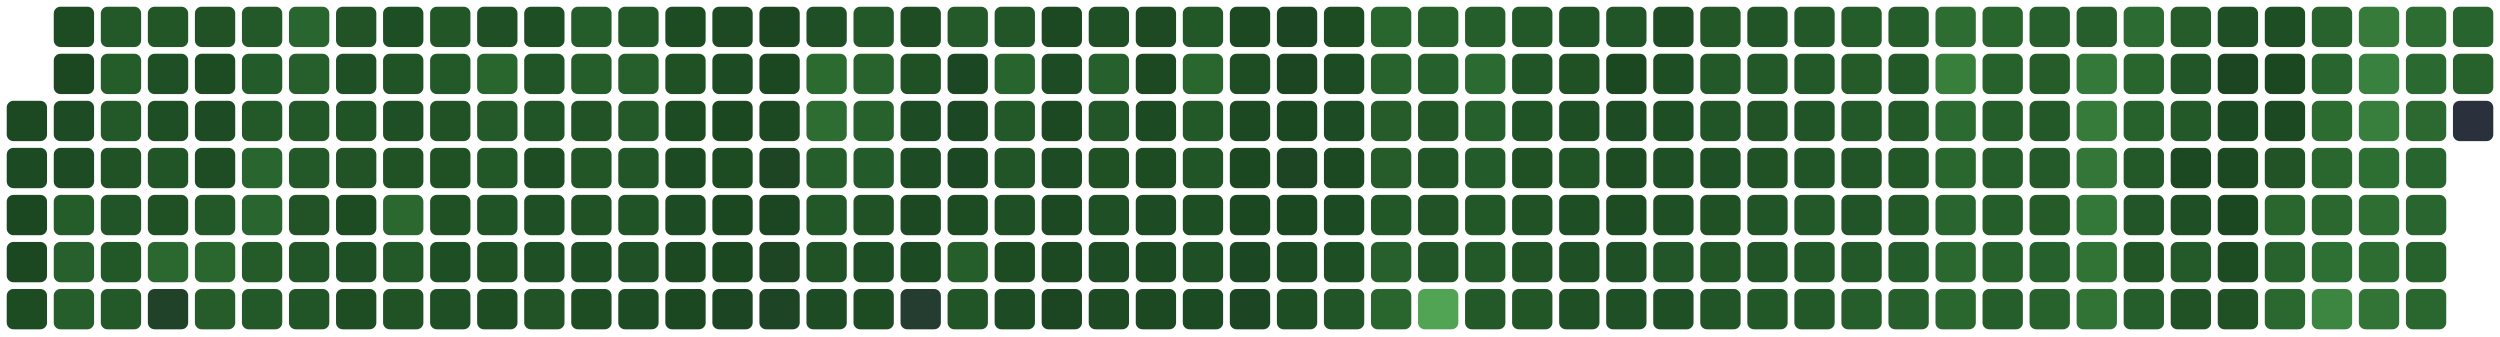
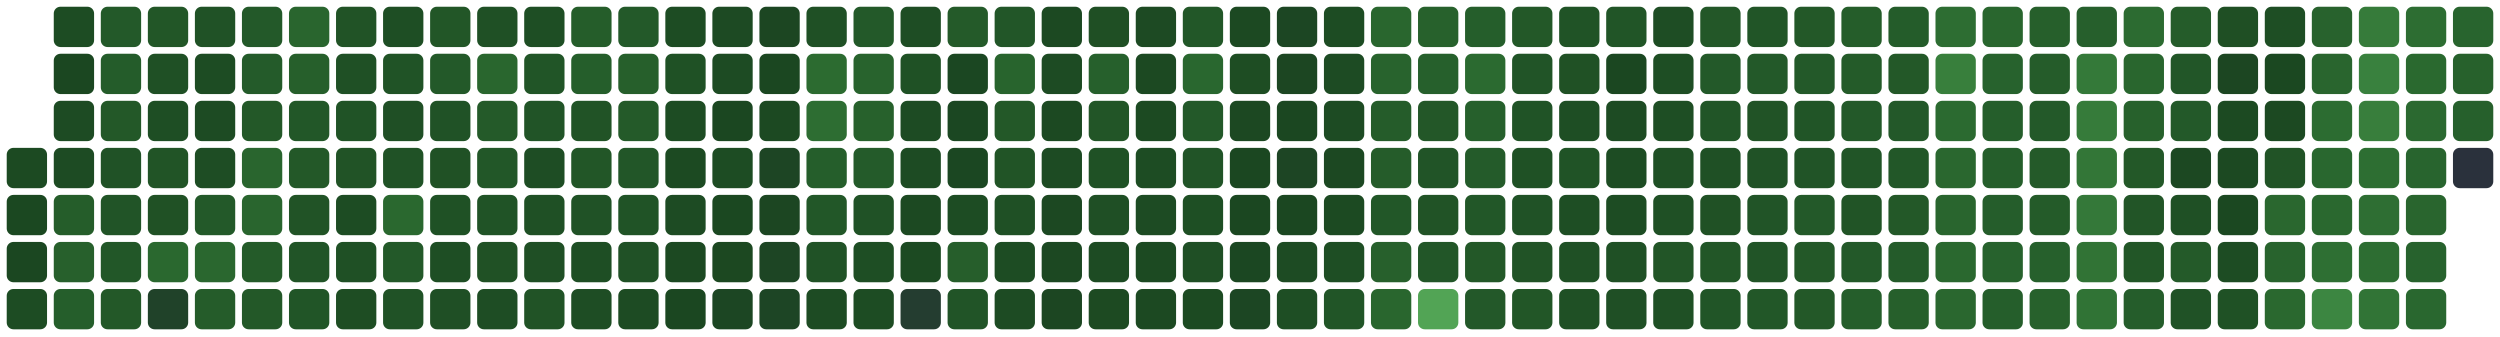
<svg xmlns="http://www.w3.org/2000/svg" width="744" height="100">
-   <rect x="2" y="30" width="12" height="12" rx="2" fill="rgb(28 73 34)" />
  <rect x="2" y="44" width="12" height="12" rx="2" fill="rgb(28 74 34)" />
  <rect x="2" y="58" width="12" height="12" rx="2" fill="rgb(27 72 33)" />
  <rect x="2" y="72" width="12" height="12" rx="2" fill="rgb(27 71 33)" />
  <rect x="2" y="86" width="12" height="12" rx="2" fill="rgb(29 76 35)" />
  <rect x="16" y="2" width="12" height="12" rx="2" fill="rgb(29 76 35)" />
  <rect x="16" y="16" width="12" height="12" rx="2" fill="rgb(27 71 33)" />
  <rect x="16" y="30" width="12" height="12" rx="2" fill="rgb(29 75 35)" />
  <rect x="16" y="44" width="12" height="12" rx="2" fill="rgb(29 75 35)" />
  <rect x="16" y="58" width="12" height="12" rx="2" fill="rgb(37 93 42)" />
  <rect x="16" y="72" width="12" height="12" rx="2" fill="rgb(39 96 44)" />
  <rect x="16" y="86" width="12" height="12" rx="2" fill="rgb(37 94 43)" />
  <rect x="30" y="2" width="12" height="12" rx="2" fill="rgb(35 89 41)" />
  <rect x="30" y="16" width="12" height="12" rx="2" fill="rgb(36 92 42)" />
  <rect x="30" y="30" width="12" height="12" rx="2" fill="rgb(35 88 40)" />
  <rect x="30" y="44" width="12" height="12" rx="2" fill="rgb(32 82 38)" />
  <rect x="30" y="58" width="12" height="12" rx="2" fill="rgb(33 84 39)" />
  <rect x="30" y="72" width="12" height="12" rx="2" fill="rgb(34 87 40)" />
  <rect x="30" y="86" width="12" height="12" rx="2" fill="rgb(35 88 40)" />
  <rect x="44" y="2" width="12" height="12" rx="2" fill="rgb(34 86 39)" />
  <rect x="44" y="16" width="12" height="12" rx="2" fill="rgb(31 80 37)" />
  <rect x="44" y="30" width="12" height="12" rx="2" fill="rgb(30 78 36)" />
  <rect x="44" y="44" width="12" height="12" rx="2" fill="rgb(33 84 38)" />
  <rect x="44" y="58" width="12" height="12" rx="2" fill="rgb(32 81 37)" />
  <rect x="44" y="72" width="12" height="12" rx="2" fill="rgb(42 104 47)" />
  <rect x="44" y="86" width="12" height="12" rx="2" fill="rgb(32 66 41)" />
  <rect x="58" y="2" width="12" height="12" rx="2" fill="rgb(32 82 38)" />
  <rect x="58" y="16" width="12" height="12" rx="2" fill="rgb(29 76 35)" />
  <rect x="58" y="30" width="12" height="12" rx="2" fill="rgb(29 75 35)" />
  <rect x="58" y="44" width="12" height="12" rx="2" fill="rgb(30 77 36)" />
  <rect x="58" y="58" width="12" height="12" rx="2" fill="rgb(35 89 41)" />
  <rect x="58" y="72" width="12" height="12" rx="2" fill="rgb(42 103 47)" />
  <rect x="58" y="86" width="12" height="12" rx="2" fill="rgb(37 92 42)" />
  <rect x="72" y="2" width="12" height="12" rx="2" fill="rgb(35 89 41)" />
  <rect x="72" y="16" width="12" height="12" rx="2" fill="rgb(36 91 42)" />
  <rect x="72" y="30" width="12" height="12" rx="2" fill="rgb(35 88 40)" />
  <rect x="72" y="44" width="12" height="12" rx="2" fill="rgb(41 101 46)" />
  <rect x="72" y="58" width="12" height="12" rx="2" fill="rgb(41 101 46)" />
  <rect x="72" y="72" width="12" height="12" rx="2" fill="rgb(36 91 41)" />
  <rect x="72" y="86" width="12" height="12" rx="2" fill="rgb(35 88 40)" />
  <rect x="86" y="2" width="12" height="12" rx="2" fill="rgb(41 101 46)" />
  <rect x="86" y="16" width="12" height="12" rx="2" fill="rgb(38 95 43)" />
  <rect x="86" y="30" width="12" height="12" rx="2" fill="rgb(34 87 40)" />
  <rect x="86" y="44" width="12" height="12" rx="2" fill="rgb(35 88 40)" />
  <rect x="86" y="58" width="12" height="12" rx="2" fill="rgb(33 83 38)" />
  <rect x="86" y="72" width="12" height="12" rx="2" fill="rgb(33 84 39)" />
  <rect x="86" y="86" width="12" height="12" rx="2" fill="rgb(33 85 39)" />
  <rect x="100" y="2" width="12" height="12" rx="2" fill="rgb(33 83 38)" />
  <rect x="100" y="16" width="12" height="12" rx="2" fill="rgb(31 80 37)" />
  <rect x="100" y="30" width="12" height="12" rx="2" fill="rgb(32 83 38)" />
  <rect x="100" y="44" width="12" height="12" rx="2" fill="rgb(33 83 38)" />
  <rect x="100" y="58" width="12" height="12" rx="2" fill="rgb(29 76 35)" />
  <rect x="100" y="72" width="12" height="12" rx="2" fill="rgb(31 80 37)" />
  <rect x="100" y="86" width="12" height="12" rx="2" fill="rgb(30 77 35)" />
  <rect x="114" y="2" width="12" height="12" rx="2" fill="rgb(30 78 36)" />
  <rect x="114" y="16" width="12" height="12" rx="2" fill="rgb(32 83 38)" />
  <rect x="114" y="30" width="12" height="12" rx="2" fill="rgb(31 79 37)" />
  <rect x="114" y="44" width="12" height="12" rx="2" fill="rgb(32 82 38)" />
  <rect x="114" y="58" width="12" height="12" rx="2" fill="rgb(42 104 47)" />
  <rect x="114" y="72" width="12" height="12" rx="2" fill="rgb(35 89 41)" />
  <rect x="114" y="86" width="12" height="12" rx="2" fill="rgb(32 82 38)" />
  <rect x="128" y="2" width="12" height="12" rx="2" fill="rgb(34 86 39)" />
  <rect x="128" y="16" width="12" height="12" rx="2" fill="rgb(35 89 41)" />
  <rect x="128" y="30" width="12" height="12" rx="2" fill="rgb(32 82 38)" />
  <rect x="128" y="44" width="12" height="12" rx="2" fill="rgb(32 81 37)" />
  <rect x="128" y="58" width="12" height="12" rx="2" fill="rgb(31 81 37)" />
  <rect x="128" y="72" width="12" height="12" rx="2" fill="rgb(30 78 36)" />
  <rect x="128" y="86" width="12" height="12" rx="2" fill="rgb(31 79 37)" />
  <rect x="142" y="2" width="12" height="12" rx="2" fill="rgb(31 80 37)" />
  <rect x="142" y="16" width="12" height="12" rx="2" fill="rgb(41 102 46)" />
  <rect x="142" y="30" width="12" height="12" rx="2" fill="rgb(36 90 41)" />
  <rect x="142" y="44" width="12" height="12" rx="2" fill="rgb(34 87 40)" />
  <rect x="142" y="58" width="12" height="12" rx="2" fill="rgb(32 83 38)" />
  <rect x="142" y="72" width="12" height="12" rx="2" fill="rgb(32 81 37)" />
  <rect x="142" y="86" width="12" height="12" rx="2" fill="rgb(30 77 36)" />
  <rect x="156" y="2" width="12" height="12" rx="2" fill="rgb(30 78 36)" />
  <rect x="156" y="16" width="12" height="12" rx="2" fill="rgb(33 85 39)" />
  <rect x="156" y="30" width="12" height="12" rx="2" fill="rgb(33 84 39)" />
  <rect x="156" y="44" width="12" height="12" rx="2" fill="rgb(30 77 36)" />
  <rect x="156" y="58" width="12" height="12" rx="2" fill="rgb(31 80 37)" />
  <rect x="156" y="72" width="12" height="12" rx="2" fill="rgb(31 79 37)" />
  <rect x="156" y="86" width="12" height="12" rx="2" fill="rgb(33 83 38)" />
  <rect x="170" y="2" width="12" height="12" rx="2" fill="rgb(37 93 42)" />
  <rect x="170" y="16" width="12" height="12" rx="2" fill="rgb(37 94 43)" />
  <rect x="170" y="30" width="12" height="12" rx="2" fill="rgb(33 83 38)" />
  <rect x="170" y="44" width="12" height="12" rx="2" fill="rgb(34 86 39)" />
  <rect x="170" y="58" width="12" height="12" rx="2" fill="rgb(32 82 38)" />
  <rect x="170" y="72" width="12" height="12" rx="2" fill="rgb(30 78 36)" />
  <rect x="170" y="86" width="12" height="12" rx="2" fill="rgb(30 77 36)" />
  <rect x="184" y="2" width="12" height="12" rx="2" fill="rgb(35 89 41)" />
  <rect x="184" y="16" width="12" height="12" rx="2" fill="rgb(38 95 43)" />
  <rect x="184" y="30" width="12" height="12" rx="2" fill="rgb(36 90 41)" />
  <rect x="184" y="44" width="12" height="12" rx="2" fill="rgb(34 86 40)" />
  <rect x="184" y="58" width="12" height="12" rx="2" fill="rgb(32 83 38)" />
  <rect x="184" y="72" width="12" height="12" rx="2" fill="rgb(32 81 38)" />
  <rect x="184" y="86" width="12" height="12" rx="2" fill="rgb(29 75 35)" />
  <rect x="198" y="2" width="12" height="12" rx="2" fill="rgb(29 76 35)" />
  <rect x="198" y="16" width="12" height="12" rx="2" fill="rgb(31 81 37)" />
  <rect x="198" y="30" width="12" height="12" rx="2" fill="rgb(29 76 35)" />
  <rect x="198" y="44" width="12" height="12" rx="2" fill="rgb(28 74 34)" />
  <rect x="198" y="58" width="12" height="12" rx="2" fill="rgb(29 75 35)" />
  <rect x="198" y="72" width="12" height="12" rx="2" fill="rgb(28 73 34)" />
  <rect x="198" y="86" width="12" height="12" rx="2" fill="rgb(27 71 33)" />
  <rect x="212" y="2" width="12" height="12" rx="2" fill="rgb(29 74 35)" />
  <rect x="212" y="16" width="12" height="12" rx="2" fill="rgb(29 75 35)" />
  <rect x="212" y="30" width="12" height="12" rx="2" fill="rgb(27 71 33)" />
  <rect x="212" y="44" width="12" height="12" rx="2" fill="rgb(29 76 35)" />
  <rect x="212" y="58" width="12" height="12" rx="2" fill="rgb(27 72 33)" />
  <rect x="212" y="72" width="12" height="12" rx="2" fill="rgb(28 72 33)" />
  <rect x="212" y="86" width="12" height="12" rx="2" fill="rgb(28 70 35)" />
  <rect x="226" y="2" width="12" height="12" rx="2" fill="rgb(28 70 34)" />
  <rect x="226" y="16" width="12" height="12" rx="2" fill="rgb(27 71 33)" />
  <rect x="226" y="30" width="12" height="12" rx="2" fill="rgb(28 73 34)" />
  <rect x="226" y="44" width="12" height="12" rx="2" fill="rgb(29 69 36)" />
  <rect x="226" y="58" width="12" height="12" rx="2" fill="rgb(28 70 34)" />
  <rect x="226" y="72" width="12" height="12" rx="2" fill="rgb(29 69 36)" />
  <rect x="226" y="86" width="12" height="12" rx="2" fill="rgb(29 69 37)" />
  <rect x="240" y="2" width="12" height="12" rx="2" fill="rgb(31 80 37)" />
  <rect x="240" y="16" width="12" height="12" rx="2" fill="rgb(44 107 48)" />
  <rect x="240" y="30" width="12" height="12" rx="2" fill="rgb(45 109 50)" />
  <rect x="240" y="44" width="12" height="12" rx="2" fill="rgb(37 94 43)" />
  <rect x="240" y="58" width="12" height="12" rx="2" fill="rgb(34 87 40)" />
  <rect x="240" y="72" width="12" height="12" rx="2" fill="rgb(32 82 38)" />
  <rect x="240" y="86" width="12" height="12" rx="2" fill="rgb(29 75 35)" />
  <rect x="254" y="2" width="12" height="12" rx="2" fill="rgb(35 89 41)" />
  <rect x="254" y="16" width="12" height="12" rx="2" fill="rgb(40 99 45)" />
  <rect x="254" y="30" width="12" height="12" rx="2" fill="rgb(39 97 44)" />
  <rect x="254" y="44" width="12" height="12" rx="2" fill="rgb(36 91 42)" />
  <rect x="254" y="58" width="12" height="12" rx="2" fill="rgb(32 82 38)" />
  <rect x="254" y="72" width="12" height="12" rx="2" fill="rgb(30 78 36)" />
  <rect x="254" y="86" width="12" height="12" rx="2" fill="rgb(29 76 35)" />
  <rect x="268" y="2" width="12" height="12" rx="2" fill="rgb(30 77 36)" />
  <rect x="268" y="16" width="12" height="12" rx="2" fill="rgb(31 81 37)" />
  <rect x="268" y="30" width="12" height="12" rx="2" fill="rgb(29 75 35)" />
  <rect x="268" y="44" width="12" height="12" rx="2" fill="rgb(29 75 35)" />
  <rect x="268" y="58" width="12" height="12" rx="2" fill="rgb(28 73 34)" />
  <rect x="268" y="72" width="12" height="12" rx="2" fill="rgb(28 74 34)" />
  <rect x="268" y="86" width="12" height="12" rx="2" fill="rgb(36 61 48)" />
  <rect x="282" y="2" width="12" height="12" rx="2" fill="rgb(36 90 41)" />
  <rect x="282" y="16" width="12" height="12" rx="2" fill="rgb(27 71 34)" />
  <rect x="282" y="30" width="12" height="12" rx="2" fill="rgb(27 71 34)" />
  <rect x="282" y="44" width="12" height="12" rx="2" fill="rgb(27 71 34)" />
  <rect x="282" y="58" width="12" height="12" rx="2" fill="rgb(29 76 35)" />
  <rect x="282" y="72" width="12" height="12" rx="2" fill="rgb(38 94 43)" />
  <rect x="282" y="86" width="12" height="12" rx="2" fill="rgb(33 84 39)" />
  <rect x="296" y="2" width="12" height="12" rx="2" fill="rgb(34 86 40)" />
  <rect x="296" y="16" width="12" height="12" rx="2" fill="rgb(40 100 45)" />
  <rect x="296" y="30" width="12" height="12" rx="2" fill="rgb(35 88 40)" />
  <rect x="296" y="44" width="12" height="12" rx="2" fill="rgb(33 84 38)" />
  <rect x="296" y="58" width="12" height="12" rx="2" fill="rgb(31 80 37)" />
  <rect x="296" y="72" width="12" height="12" rx="2" fill="rgb(29 76 35)" />
  <rect x="296" y="86" width="12" height="12" rx="2" fill="rgb(29 75 35)" />
  <rect x="310" y="2" width="12" height="12" rx="2" fill="rgb(28 73 34)" />
  <rect x="310" y="16" width="12" height="12" rx="2" fill="rgb(29 75 35)" />
  <rect x="310" y="30" width="12" height="12" rx="2" fill="rgb(28 73 34)" />
  <rect x="310" y="44" width="12" height="12" rx="2" fill="rgb(29 75 35)" />
  <rect x="310" y="58" width="12" height="12" rx="2" fill="rgb(28 72 34)" />
  <rect x="310" y="72" width="12" height="12" rx="2" fill="rgb(28 72 34)" />
  <rect x="310" y="86" width="12" height="12" rx="2" fill="rgb(28 70 34)" />
  <rect x="324" y="2" width="12" height="12" rx="2" fill="rgb(31 79 36)" />
  <rect x="324" y="16" width="12" height="12" rx="2" fill="rgb(38 96 44)" />
  <rect x="324" y="30" width="12" height="12" rx="2" fill="rgb(34 85 39)" />
  <rect x="324" y="44" width="12" height="12" rx="2" fill="rgb(31 81 37)" />
  <rect x="324" y="58" width="12" height="12" rx="2" fill="rgb(31 79 37)" />
  <rect x="324" y="72" width="12" height="12" rx="2" fill="rgb(29 75 35)" />
  <rect x="324" y="86" width="12" height="12" rx="2" fill="rgb(29 74 34)" />
  <rect x="338" y="2" width="12" height="12" rx="2" fill="rgb(29 74 35)" />
  <rect x="338" y="16" width="12" height="12" rx="2" fill="rgb(28 73 34)" />
  <rect x="338" y="30" width="12" height="12" rx="2" fill="rgb(28 74 34)" />
  <rect x="338" y="44" width="12" height="12" rx="2" fill="rgb(29 76 35)" />
  <rect x="338" y="58" width="12" height="12" rx="2" fill="rgb(29 75 35)" />
  <rect x="338" y="72" width="12" height="12" rx="2" fill="rgb(28 74 34)" />
  <rect x="338" y="86" width="12" height="12" rx="2" fill="rgb(28 73 34)" />
  <rect x="352" y="2" width="12" height="12" rx="2" fill="rgb(34 87 40)" />
  <rect x="352" y="16" width="12" height="12" rx="2" fill="rgb(41 103 47)" />
  <rect x="352" y="30" width="12" height="12" rx="2" fill="rgb(35 89 41)" />
  <rect x="352" y="44" width="12" height="12" rx="2" fill="rgb(33 84 39)" />
  <rect x="352" y="58" width="12" height="12" rx="2" fill="rgb(30 79 36)" />
  <rect x="352" y="72" width="12" height="12" rx="2" fill="rgb(31 79 37)" />
  <rect x="352" y="86" width="12" height="12" rx="2" fill="rgb(28 74 34)" />
  <rect x="366" y="2" width="12" height="12" rx="2" fill="rgb(28 73 34)" />
  <rect x="366" y="16" width="12" height="12" rx="2" fill="rgb(30 77 35)" />
  <rect x="366" y="30" width="12" height="12" rx="2" fill="rgb(28 72 34)" />
  <rect x="366" y="44" width="12" height="12" rx="2" fill="rgb(27 71 33)" />
  <rect x="366" y="58" width="12" height="12" rx="2" fill="rgb(27 71 33)" />
  <rect x="366" y="72" width="12" height="12" rx="2" fill="rgb(27 71 34)" />
  <rect x="366" y="86" width="12" height="12" rx="2" fill="rgb(28 70 35)" />
  <rect x="380" y="2" width="12" height="12" rx="2" fill="rgb(28 70 35)" />
  <rect x="380" y="16" width="12" height="12" rx="2" fill="rgb(28 70 34)" />
  <rect x="380" y="30" width="12" height="12" rx="2" fill="rgb(27 71 33)" />
  <rect x="380" y="44" width="12" height="12" rx="2" fill="rgb(29 69 36)" />
  <rect x="380" y="58" width="12" height="12" rx="2" fill="rgb(27 71 33)" />
  <rect x="380" y="72" width="12" height="12" rx="2" fill="rgb(29 75 35)" />
  <rect x="380" y="86" width="12" height="12" rx="2" fill="rgb(30 78 36)" />
  <rect x="394" y="2" width="12" height="12" rx="2" fill="rgb(29 76 35)" />
  <rect x="394" y="16" width="12" height="12" rx="2" fill="rgb(29 75 35)" />
  <rect x="394" y="30" width="12" height="12" rx="2" fill="rgb(29 75 35)" />
  <rect x="394" y="44" width="12" height="12" rx="2" fill="rgb(28 72 34)" />
  <rect x="394" y="58" width="12" height="12" rx="2" fill="rgb(28 74 34)" />
  <rect x="394" y="72" width="12" height="12" rx="2" fill="rgb(30 78 36)" />
  <rect x="394" y="86" width="12" height="12" rx="2" fill="rgb(33 85 39)" />
  <rect x="408" y="2" width="12" height="12" rx="2" fill="rgb(41 102 46)" />
  <rect x="408" y="16" width="12" height="12" rx="2" fill="rgb(40 99 45)" />
  <rect x="408" y="30" width="12" height="12" rx="2" fill="rgb(37 92 42)" />
  <rect x="408" y="44" width="12" height="12" rx="2" fill="rgb(37 92 42)" />
  <rect x="408" y="58" width="12" height="12" rx="2" fill="rgb(34 87 40)" />
  <rect x="408" y="72" width="12" height="12" rx="2" fill="rgb(39 96 44)" />
  <rect x="408" y="86" width="12" height="12" rx="2" fill="rgb(41 102 46)" />
  <rect x="422" y="2" width="12" height="12" rx="2" fill="rgb(39 97 44)" />
  <rect x="422" y="16" width="12" height="12" rx="2" fill="rgb(38 96 44)" />
  <rect x="422" y="30" width="12" height="12" rx="2" fill="rgb(35 87 40)" />
  <rect x="422" y="44" width="12" height="12" rx="2" fill="rgb(33 84 39)" />
  <rect x="422" y="58" width="12" height="12" rx="2" fill="rgb(33 83 38)" />
  <rect x="422" y="72" width="12" height="12" rx="2" fill="rgb(34 86 40)" />
  <rect x="422" y="86" width="12" height="12" rx="2" fill="rgb(82 164 85)" />
  <rect x="436" y="2" width="12" height="12" rx="2" fill="rgb(37 94 43)" />
  <rect x="436" y="16" width="12" height="12" rx="2" fill="rgb(43 106 48)" />
  <rect x="436" y="30" width="12" height="12" rx="2" fill="rgb(38 96 44)" />
  <rect x="436" y="44" width="12" height="12" rx="2" fill="rgb(36 91 42)" />
  <rect x="436" y="58" width="12" height="12" rx="2" fill="rgb(34 87 40)" />
  <rect x="436" y="72" width="12" height="12" rx="2" fill="rgb(35 88 40)" />
  <rect x="436" y="86" width="12" height="12" rx="2" fill="rgb(35 88 41)" />
  <rect x="450" y="2" width="12" height="12" rx="2" fill="rgb(35 88 40)" />
  <rect x="450" y="16" width="12" height="12" rx="2" fill="rgb(33 84 39)" />
  <rect x="450" y="30" width="12" height="12" rx="2" fill="rgb(32 83 38)" />
  <rect x="450" y="44" width="12" height="12" rx="2" fill="rgb(31 81 37)" />
  <rect x="450" y="58" width="12" height="12" rx="2" fill="rgb(32 82 38)" />
  <rect x="450" y="72" width="12" height="12" rx="2" fill="rgb(33 83 38)" />
  <rect x="450" y="86" width="12" height="12" rx="2" fill="rgb(34 86 39)" />
  <rect x="464" y="2" width="12" height="12" rx="2" fill="rgb(32 83 38)" />
  <rect x="464" y="16" width="12" height="12" rx="2" fill="rgb(32 81 37)" />
  <rect x="464" y="30" width="12" height="12" rx="2" fill="rgb(30 78 36)" />
  <rect x="464" y="44" width="12" height="12" rx="2" fill="rgb(32 83 38)" />
  <rect x="464" y="58" width="12" height="12" rx="2" fill="rgb(30 78 36)" />
  <rect x="464" y="72" width="12" height="12" rx="2" fill="rgb(31 80 37)" />
  <rect x="464" y="86" width="12" height="12" rx="2" fill="rgb(31 80 37)" />
  <rect x="478" y="2" width="12" height="12" rx="2" fill="rgb(33 85 39)" />
  <rect x="478" y="16" width="12" height="12" rx="2" fill="rgb(27 71 33)" />
  <rect x="478" y="30" width="12" height="12" rx="2" fill="rgb(29 75 35)" />
  <rect x="478" y="44" width="12" height="12" rx="2" fill="rgb(29 76 35)" />
  <rect x="478" y="58" width="12" height="12" rx="2" fill="rgb(29 76 35)" />
  <rect x="478" y="72" width="12" height="12" rx="2" fill="rgb(31 80 37)" />
  <rect x="478" y="86" width="12" height="12" rx="2" fill="rgb(31 79 37)" />
  <rect x="492" y="2" width="12" height="12" rx="2" fill="rgb(30 77 36)" />
  <rect x="492" y="16" width="12" height="12" rx="2" fill="rgb(30 78 36)" />
  <rect x="492" y="30" width="12" height="12" rx="2" fill="rgb(30 78 36)" />
  <rect x="492" y="44" width="12" height="12" rx="2" fill="rgb(31 80 37)" />
  <rect x="492" y="58" width="12" height="12" rx="2" fill="rgb(31 80 37)" />
  <rect x="492" y="72" width="12" height="12" rx="2" fill="rgb(34 85 39)" />
  <rect x="492" y="86" width="12" height="12" rx="2" fill="rgb(31 80 37)" />
  <rect x="506" y="2" width="12" height="12" rx="2" fill="rgb(35 87 40)" />
  <rect x="506" y="16" width="12" height="12" rx="2" fill="rgb(35 89 41)" />
  <rect x="506" y="30" width="12" height="12" rx="2" fill="rgb(33 85 39)" />
  <rect x="506" y="44" width="12" height="12" rx="2" fill="rgb(31 80 37)" />
  <rect x="506" y="58" width="12" height="12" rx="2" fill="rgb(32 81 37)" />
  <rect x="506" y="72" width="12" height="12" rx="2" fill="rgb(34 86 39)" />
  <rect x="506" y="86" width="12" height="12" rx="2" fill="rgb(33 85 39)" />
  <rect x="520" y="2" width="12" height="12" rx="2" fill="rgb(33 85 39)" />
  <rect x="520" y="16" width="12" height="12" rx="2" fill="rgb(35 89 41)" />
  <rect x="520" y="30" width="12" height="12" rx="2" fill="rgb(33 83 38)" />
  <rect x="520" y="44" width="12" height="12" rx="2" fill="rgb(32 82 38)" />
  <rect x="520" y="58" width="12" height="12" rx="2" fill="rgb(33 84 39)" />
  <rect x="520" y="72" width="12" height="12" rx="2" fill="rgb(33 84 39)" />
  <rect x="520" y="86" width="12" height="12" rx="2" fill="rgb(34 87 40)" />
  <rect x="534" y="2" width="12" height="12" rx="2" fill="rgb(35 88 40)" />
  <rect x="534" y="16" width="12" height="12" rx="2" fill="rgb(35 89 41)" />
  <rect x="534" y="30" width="12" height="12" rx="2" fill="rgb(33 85 39)" />
  <rect x="534" y="44" width="12" height="12" rx="2" fill="rgb(33 84 39)" />
  <rect x="534" y="58" width="12" height="12" rx="2" fill="rgb(35 89 41)" />
  <rect x="534" y="72" width="12" height="12" rx="2" fill="rgb(35 88 40)" />
  <rect x="534" y="86" width="12" height="12" rx="2" fill="rgb(35 88 40)" />
  <rect x="548" y="2" width="12" height="12" rx="2" fill="rgb(37 93 42)" />
  <rect x="548" y="16" width="12" height="12" rx="2" fill="rgb(36 91 41)" />
  <rect x="548" y="30" width="12" height="12" rx="2" fill="rgb(35 89 41)" />
  <rect x="548" y="44" width="12" height="12" rx="2" fill="rgb(33 85 39)" />
  <rect x="548" y="58" width="12" height="12" rx="2" fill="rgb(33 84 38)" />
  <rect x="548" y="72" width="12" height="12" rx="2" fill="rgb(35 89 41)" />
  <rect x="548" y="86" width="12" height="12" rx="2" fill="rgb(37 94 43)" />
  <rect x="562" y="2" width="12" height="12" rx="2" fill="rgb(36 92 42)" />
  <rect x="562" y="16" width="12" height="12" rx="2" fill="rgb(35 88 40)" />
  <rect x="562" y="30" width="12" height="12" rx="2" fill="rgb(35 88 41)" />
  <rect x="562" y="44" width="12" height="12" rx="2" fill="rgb(34 87 40)" />
  <rect x="562" y="58" width="12" height="12" rx="2" fill="rgb(35 88 40)" />
  <rect x="562" y="72" width="12" height="12" rx="2" fill="rgb(36 91 42)" />
  <rect x="562" y="86" width="12" height="12" rx="2" fill="rgb(38 95 43)" />
  <rect x="576" y="2" width="12" height="12" rx="2" fill="rgb(45 109 50)" />
  <rect x="576" y="16" width="12" height="12" rx="2" fill="rgb(56 127 60)" />
  <rect x="576" y="30" width="12" height="12" rx="2" fill="rgb(43 106 48)" />
  <rect x="576" y="44" width="12" height="12" rx="2" fill="rgb(42 103 47)" />
  <rect x="576" y="58" width="12" height="12" rx="2" fill="rgb(41 101 46)" />
  <rect x="576" y="72" width="12" height="12" rx="2" fill="rgb(42 104 47)" />
  <rect x="576" y="86" width="12" height="12" rx="2" fill="rgb(42 103 47)" />
  <rect x="590" y="2" width="12" height="12" rx="2" fill="rgb(41 102 46)" />
  <rect x="590" y="16" width="12" height="12" rx="2" fill="rgb(39 98 45)" />
  <rect x="590" y="30" width="12" height="12" rx="2" fill="rgb(37 94 43)" />
  <rect x="590" y="44" width="12" height="12" rx="2" fill="rgb(37 94 43)" />
  <rect x="590" y="58" width="12" height="12" rx="2" fill="rgb(37 93 43)" />
  <rect x="590" y="72" width="12" height="12" rx="2" fill="rgb(39 98 45)" />
  <rect x="590" y="86" width="12" height="12" rx="2" fill="rgb(37 94 43)" />
  <rect x="604" y="2" width="12" height="12" rx="2" fill="rgb(38 95 43)" />
  <rect x="604" y="16" width="12" height="12" rx="2" fill="rgb(37 92 42)" />
  <rect x="604" y="30" width="12" height="12" rx="2" fill="rgb(35 89 41)" />
  <rect x="604" y="44" width="12" height="12" rx="2" fill="rgb(36 90 41)" />
  <rect x="604" y="58" width="12" height="12" rx="2" fill="rgb(36 91 41)" />
  <rect x="604" y="72" width="12" height="12" rx="2" fill="rgb(38 96 44)" />
  <rect x="604" y="86" width="12" height="12" rx="2" fill="rgb(39 97 44)" />
  <rect x="618" y="2" width="12" height="12" rx="2" fill="rgb(38 95 44)" />
  <rect x="618" y="16" width="12" height="12" rx="2" fill="rgb(52 121 57)" />
  <rect x="618" y="30" width="12" height="12" rx="2" fill="rgb(54 123 58)" />
  <rect x="618" y="44" width="12" height="12" rx="2" fill="rgb(51 118 55)" />
  <rect x="618" y="58" width="12" height="12" rx="2" fill="rgb(52 120 57)" />
  <rect x="618" y="72" width="12" height="12" rx="2" fill="rgb(49 115 53)" />
  <rect x="618" y="86" width="12" height="12" rx="2" fill="rgb(48 115 53)" />
  <rect x="632" y="2" width="12" height="12" rx="2" fill="rgb(44 107 49)" />
  <rect x="632" y="16" width="12" height="12" rx="2" fill="rgb(41 102 46)" />
  <rect x="632" y="30" width="12" height="12" rx="2" fill="rgb(39 97 44)" />
  <rect x="632" y="44" width="12" height="12" rx="2" fill="rgb(35 88 40)" />
  <rect x="632" y="58" width="12" height="12" rx="2" fill="rgb(34 85 39)" />
  <rect x="632" y="72" width="12" height="12" rx="2" fill="rgb(34 86 39)" />
  <rect x="632" y="86" width="12" height="12" rx="2" fill="rgb(37 93 43)" />
  <rect x="646" y="2" width="12" height="12" rx="2" fill="rgb(37 92 42)" />
  <rect x="646" y="16" width="12" height="12" rx="2" fill="rgb(34 86 40)" />
  <rect x="646" y="30" width="12" height="12" rx="2" fill="rgb(35 89 41)" />
  <rect x="646" y="44" width="12" height="12" rx="2" fill="rgb(28 72 34)" />
  <rect x="646" y="58" width="12" height="12" rx="2" fill="rgb(31 80 37)" />
  <rect x="646" y="72" width="12" height="12" rx="2" fill="rgb(36 90 41)" />
  <rect x="646" y="86" width="12" height="12" rx="2" fill="rgb(32 82 38)" />
  <rect x="660" y="2" width="12" height="12" rx="2" fill="rgb(31 79 36)" />
  <rect x="660" y="16" width="12" height="12" rx="2" fill="rgb(28 70 34)" />
  <rect x="660" y="30" width="12" height="12" rx="2" fill="rgb(28 74 34)" />
  <rect x="660" y="44" width="12" height="12" rx="2" fill="rgb(28 73 34)" />
  <rect x="660" y="58" width="12" height="12" rx="2" fill="rgb(27 72 33)" />
  <rect x="660" y="72" width="12" height="12" rx="2" fill="rgb(29 76 35)" />
  <rect x="660" y="86" width="12" height="12" rx="2" fill="rgb(31 81 37)" />
  <rect x="674" y="2" width="12" height="12" rx="2" fill="rgb(30 78 36)" />
  <rect x="674" y="16" width="12" height="12" rx="2" fill="rgb(27 72 33)" />
  <rect x="674" y="30" width="12" height="12" rx="2" fill="rgb(28 73 34)" />
  <rect x="674" y="44" width="12" height="12" rx="2" fill="rgb(33 83 38)" />
  <rect x="674" y="58" width="12" height="12" rx="2" fill="rgb(42 103 47)" />
  <rect x="674" y="72" width="12" height="12" rx="2" fill="rgb(40 99 45)" />
  <rect x="674" y="86" width="12" height="12" rx="2" fill="rgb(42 104 47)" />
  <rect x="688" y="2" width="12" height="12" rx="2" fill="rgb(40 98 45)" />
  <rect x="688" y="16" width="12" height="12" rx="2" fill="rgb(41 101 46)" />
  <rect x="688" y="30" width="12" height="12" rx="2" fill="rgb(44 108 49)" />
  <rect x="688" y="44" width="12" height="12" rx="2" fill="rgb(41 103 47)" />
  <rect x="688" y="58" width="12" height="12" rx="2" fill="rgb(42 104 47)" />
  <rect x="688" y="72" width="12" height="12" rx="2" fill="rgb(46 111 51)" />
  <rect x="688" y="86" width="12" height="12" rx="2" fill="rgb(60 134 65)" />
  <rect x="702" y="2" width="12" height="12" rx="2" fill="rgb(54 123 58)" />
  <rect x="702" y="16" width="12" height="12" rx="2" fill="rgb(57 129 62)" />
  <rect x="702" y="30" width="12" height="12" rx="2" fill="rgb(56 126 60)" />
  <rect x="702" y="44" width="12" height="12" rx="2" fill="rgb(45 110 50)" />
  <rect x="702" y="58" width="12" height="12" rx="2" fill="rgb(46 110 51)" />
  <rect x="702" y="72" width="12" height="12" rx="2" fill="rgb(45 109 50)" />
  <rect x="702" y="86" width="12" height="12" rx="2" fill="rgb(49 116 54)" />
  <rect x="716" y="2" width="12" height="12" rx="2" fill="rgb(45 109 50)" />
  <rect x="716" y="16" width="12" height="12" rx="2" fill="rgb(42 105 47)" />
  <rect x="716" y="30" width="12" height="12" rx="2" fill="rgb(43 105 48)" />
  <rect x="716" y="44" width="12" height="12" rx="2" fill="rgb(40 100 46)" />
  <rect x="716" y="58" width="12" height="12" rx="2" fill="rgb(41 101 46)" />
  <rect x="716" y="72" width="12" height="12" rx="2" fill="rgb(39 98 45)" />
  <rect x="716" y="86" width="12" height="12" rx="2" fill="rgb(41 103 47)" />
  <rect x="730" y="2" width="12" height="12" rx="2" fill="rgb(40 100 46)" />
  <rect x="730" y="16" width="12" height="12" rx="2" fill="rgb(39 97 44)" />
-   <rect x="730" y="30" width="12" height="12" rx="2" fill="#2A313C" />
+   <rect x="730" y="30" width="12" height="12" rx="2" fill="rgb(38 96 44)" />
+   <rect x="730" y="44" width="12" height="12" rx="2" fill="#2A313C" />
</svg>
